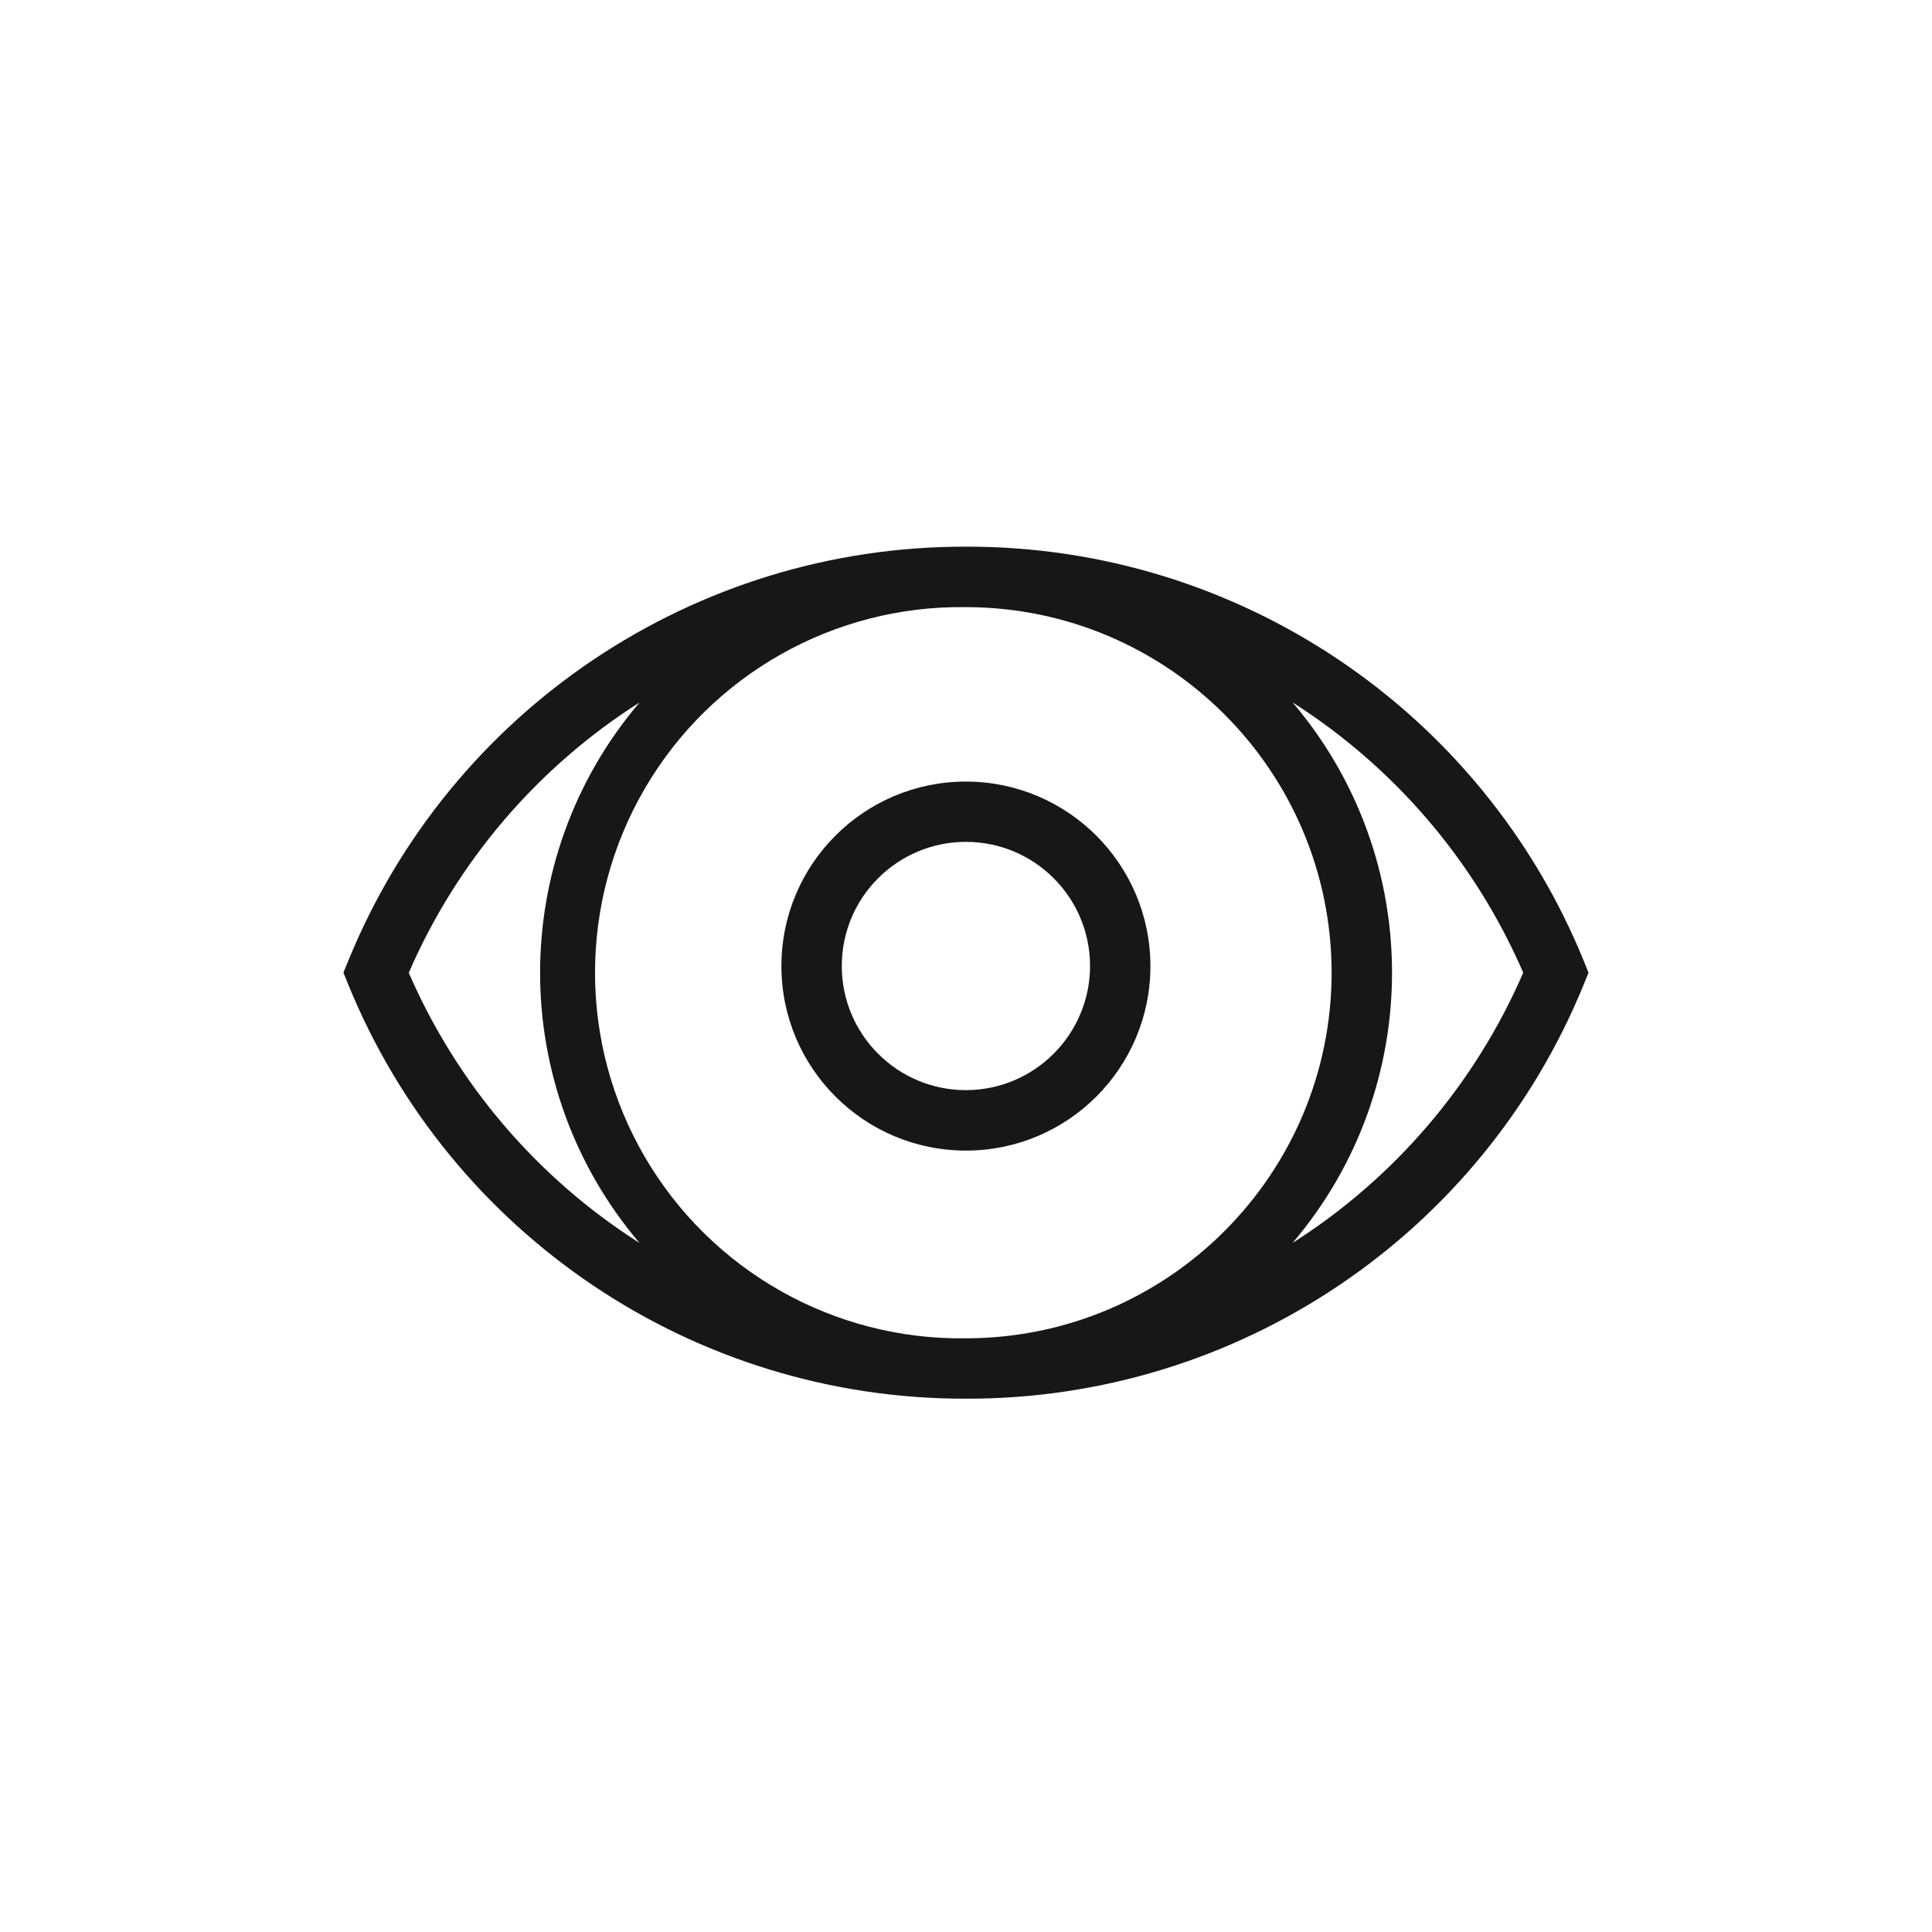
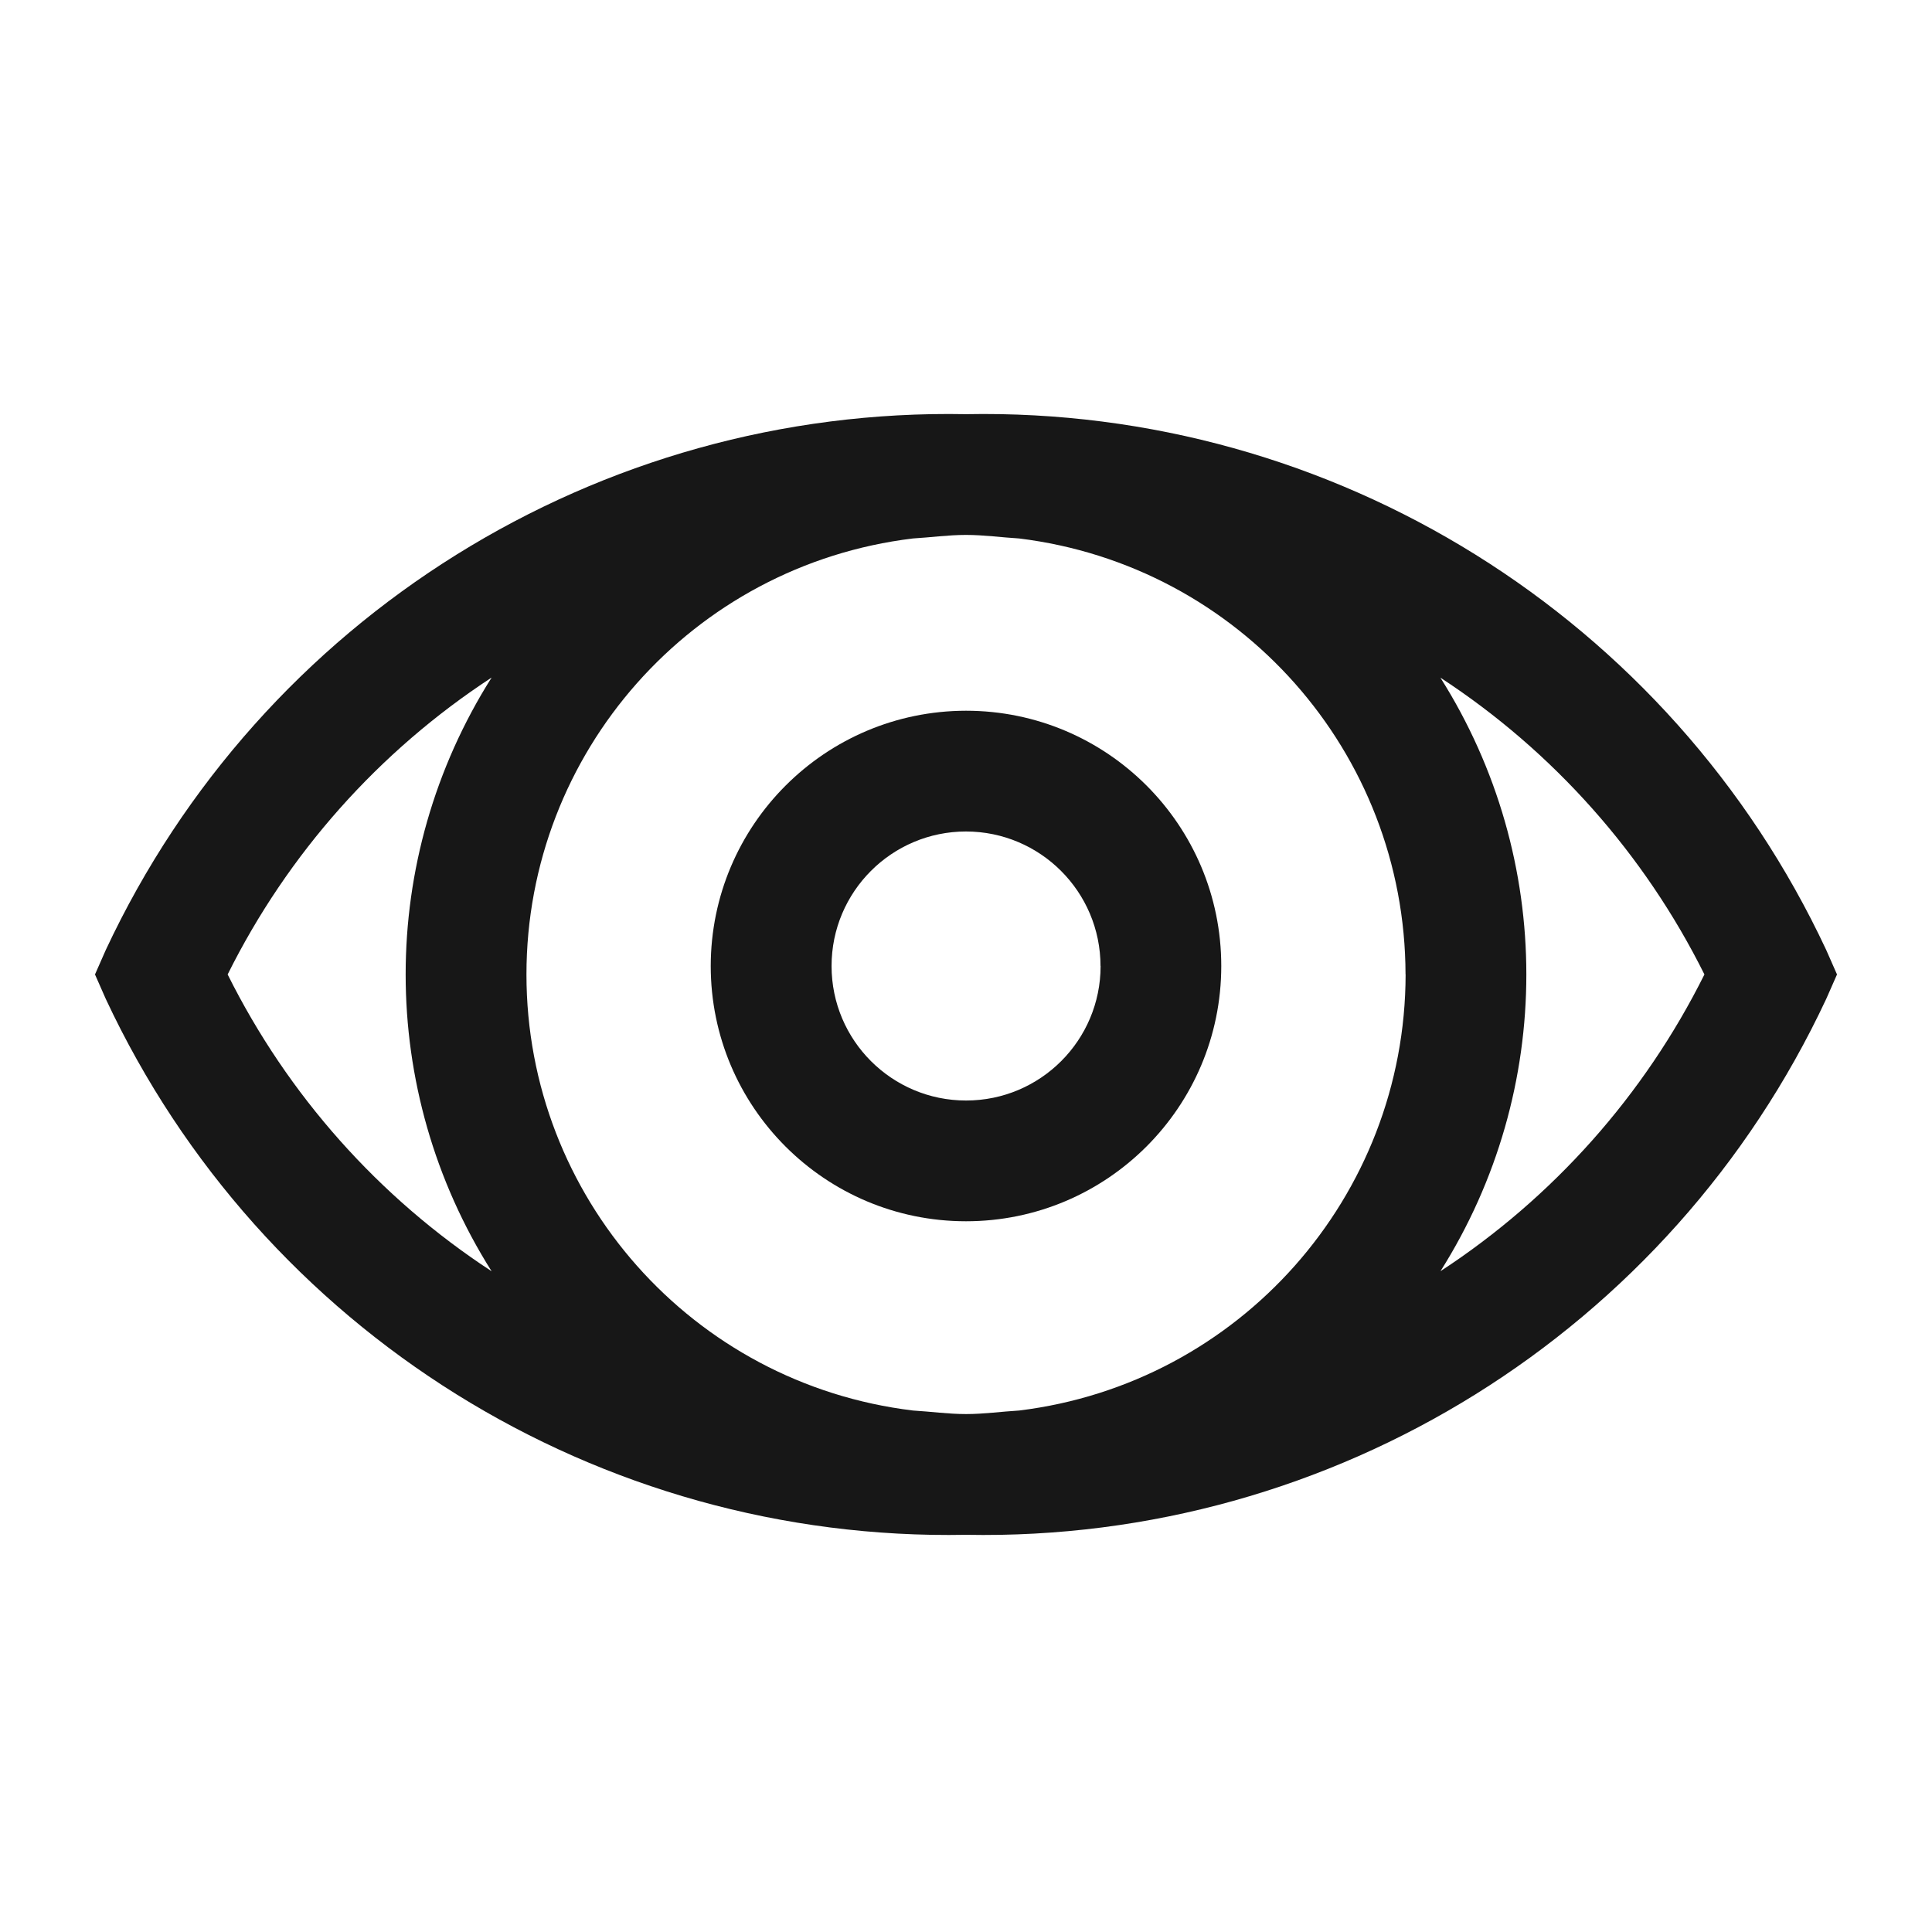
<svg xmlns="http://www.w3.org/2000/svg" viewBox="0 0 24 24">
-   <path d="M12,9.709A2.292,2.292,0,1,0,14.291,12,2.294,2.294,0,0,0,12,9.709ZM12,13.542A1.542,1.542,0,1,1,13.541,12,1.544,1.544,0,0,1,12,13.542Z" fill="#171717" />
-   <path d="M19.676,11.941a8.266,8.266,0,0,0-7.674-5.15H12a8.266,8.266,0,0,0-7.676,5.15l-.058.142.058.142A8.266,8.266,0,0,0,12,17.375h0l.001-0a8.266,8.266,0,0,0,7.674-5.149l.058-.142ZM16.542,12.084a4.546,4.546,0,0,1-4.54,4.541l-.001 0a4.542,4.542,0,1,1,0-9.083h.001A4.547,4.547,0,0,1,16.542,12.084Zm-11.464,0A7.523,7.523,0,0,1,7.945,8.726a5.179,5.179,0,0,0-0,6.715A7.522,7.522,0,0,1,5.078,12.084Zm10.979,3.356a5.179,5.179,0,0,0-0-6.714,7.521,7.521,0,0,1,2.865,3.357A7.519,7.519,0,0,1,16.057,15.44Z" fill="#171717" />
+   <path d="M8.829,12A3.171,3.171,0,1,0,12,8.829,3.175,3.175,0,0,0,8.829,12Zm4.843,0A1.671,1.671,0,1,1,12,10.329,1.673,1.673,0,0,1,13.671,12Z" fill="#171717" />
+   <path d="M22.686,11.801A11.555,11.555,0,0,0,12,5.145,11.555,11.555,0,0,0,1.314,11.801l-.134.304.134.304A11.555,11.555,0,0,0,12,19.066a11.555,11.555,0,0,0,10.686-6.657l.134-.304Zm-5.225.304a5.466,5.466,0,0,1-4.8,5.417c-.221.013-.437.044-.66.044s-.44-.031-.66-.044A5.456,5.456,0,0,1,11.34,6.689c.221-.013.437-.044.66-.044s.44.031.66.044A5.465,5.465,0,0,1,17.46,12.105Zm-14.633,0A9.42,9.42,0,0,1,6.107,8.417a6.901,6.901,0,0,0,0,7.375A9.424,9.424,0,0,1,2.828,12.105Zm15.065,3.688a6.901,6.901,0,0,0,0-7.375,9.42,9.42,0,0,1,3.28,3.687A9.424,9.424,0,0,1,17.893,15.792Z" fill="#171717" />
</svg>
